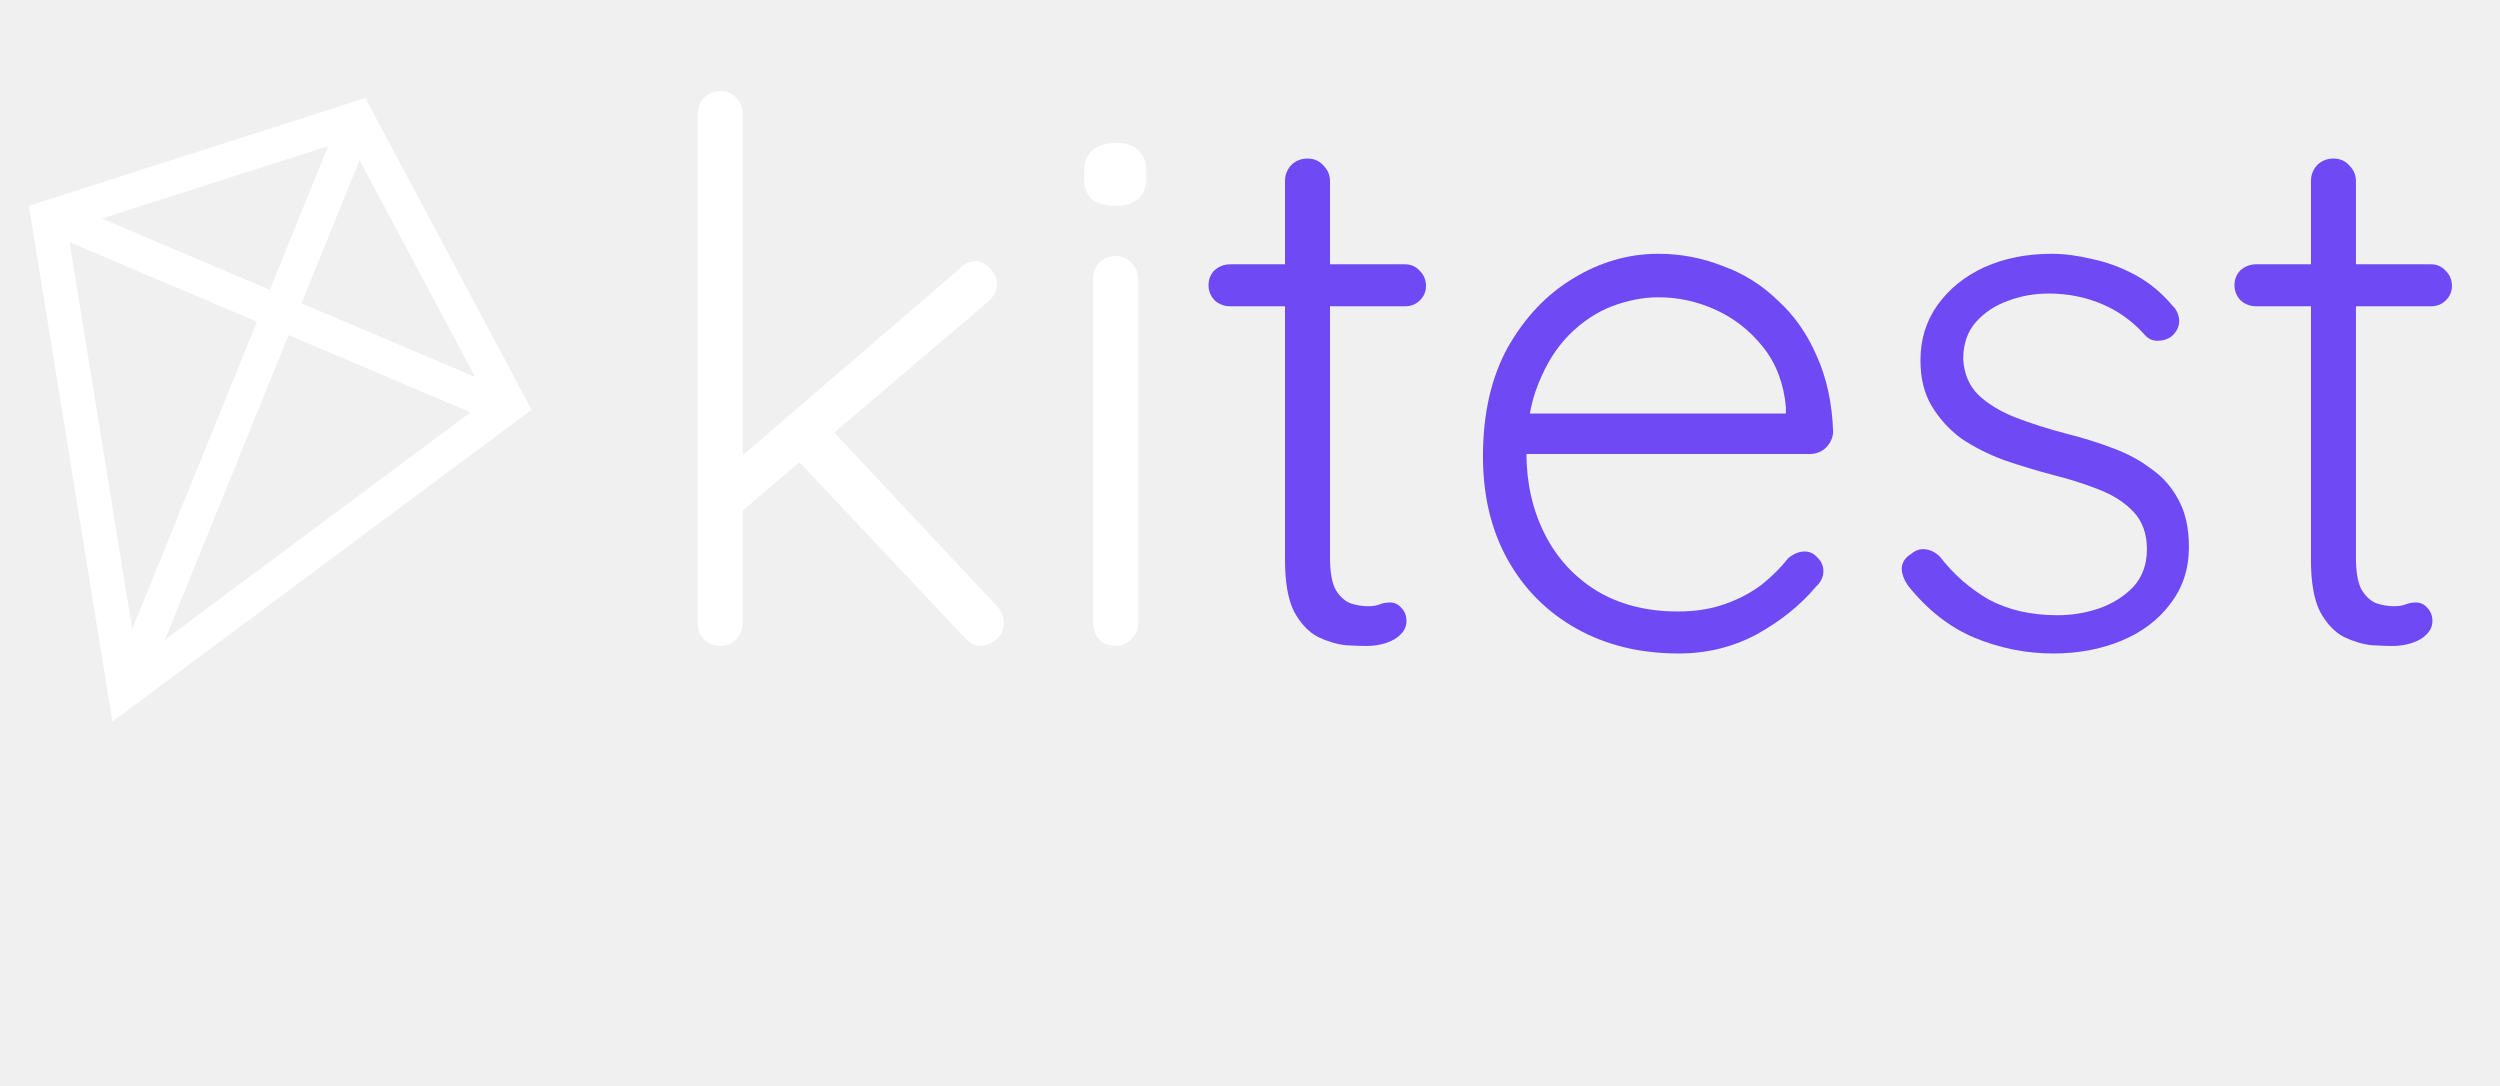
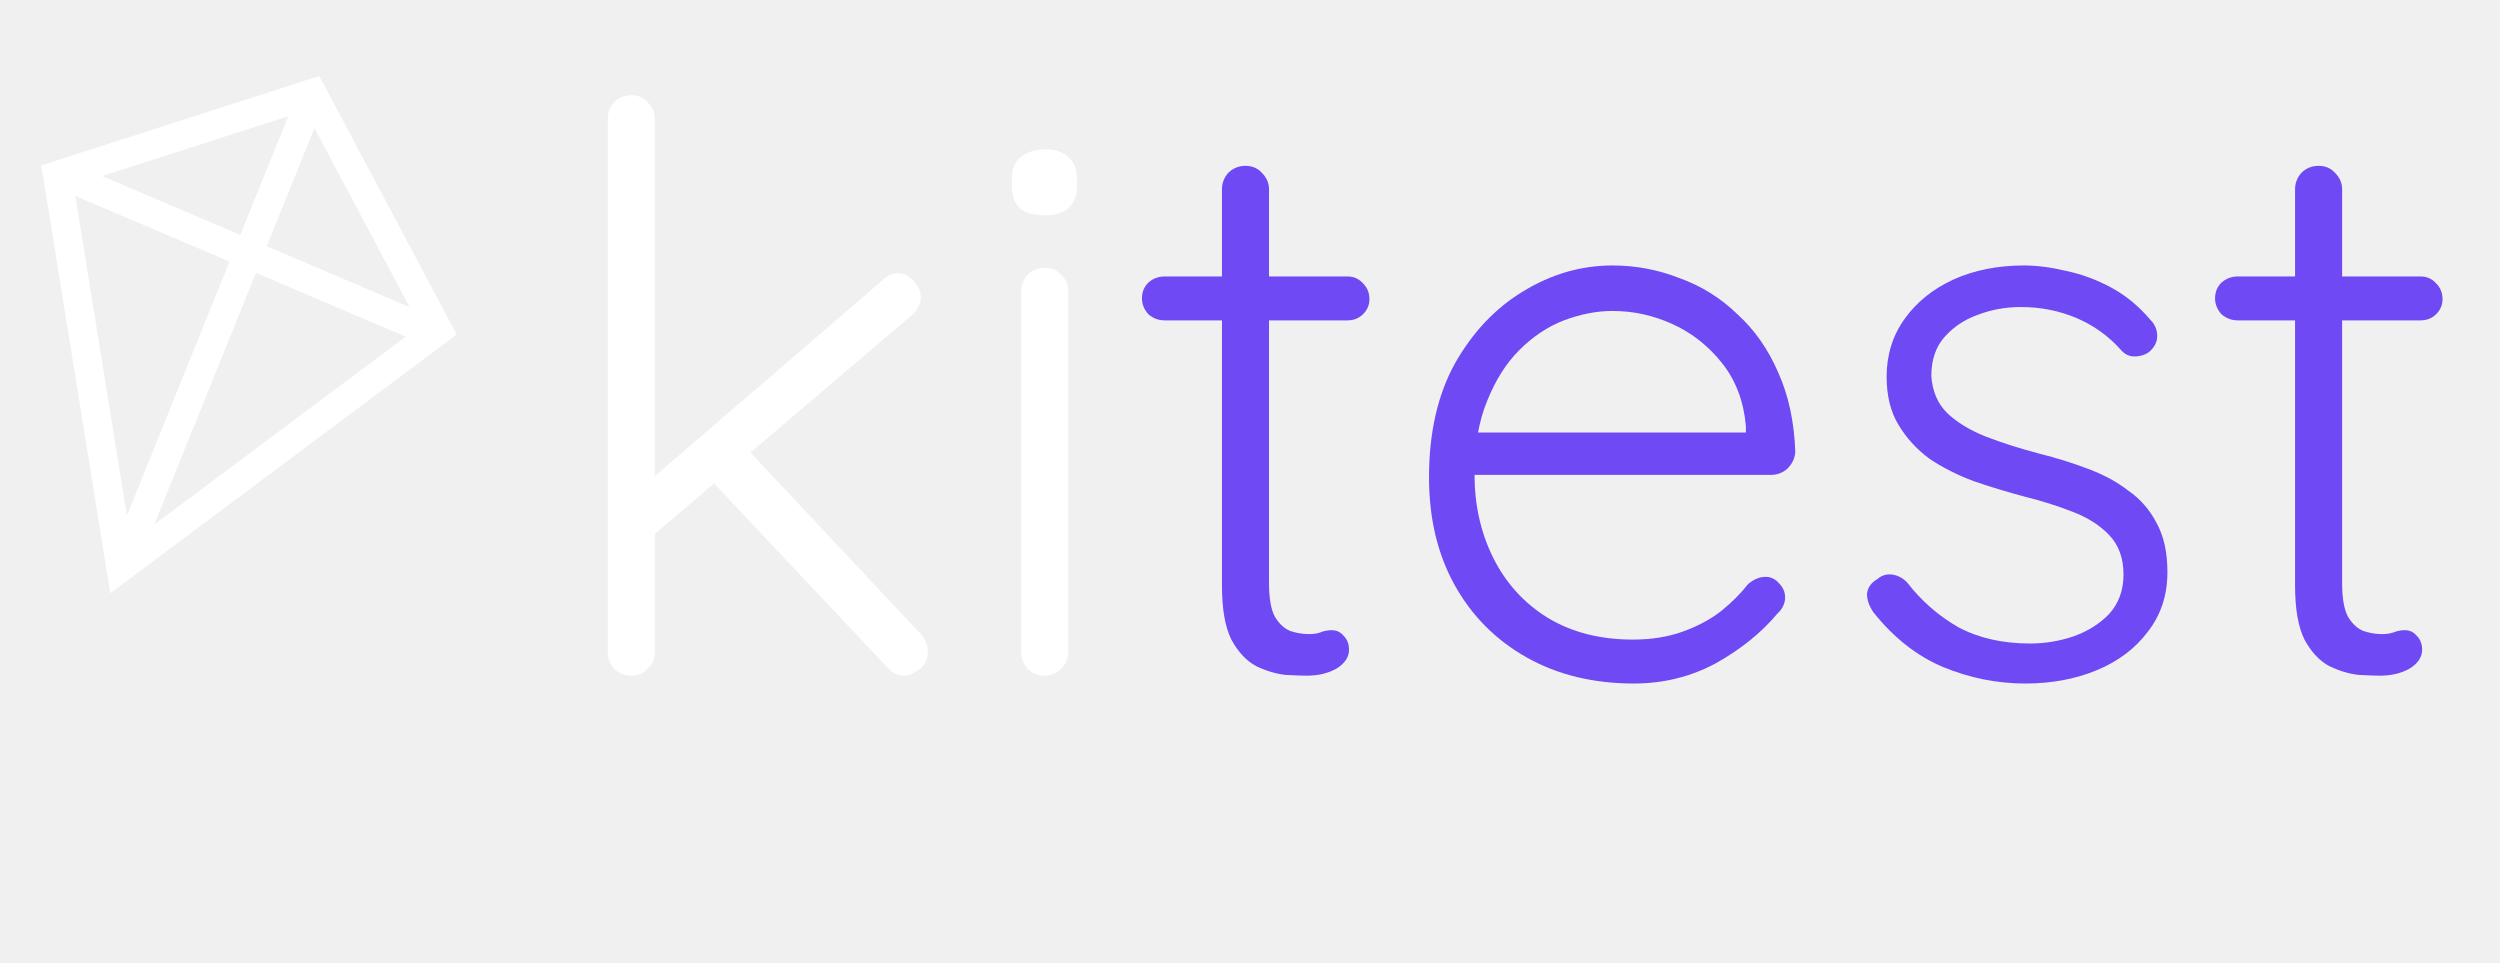
- <svg xmlns="http://www.w3.org/2000/svg" width="364" height="158" viewBox="0 0 364 158" fill="none">
-   <path d="M328.504 38.481H353.943C354.817 38.481 355.545 38.808 356.127 39.463C356.709 40.046 357 40.774 357 41.647C357 42.448 356.709 43.139 356.127 43.721C355.545 44.304 354.817 44.595 353.943 44.595H328.504C327.631 44.595 326.866 44.304 326.211 43.721C325.629 43.066 325.338 42.339 325.338 41.538C325.338 40.664 325.629 39.937 326.211 39.354C326.866 38.772 327.631 38.481 328.504 38.481ZM339.75 23.086C340.696 23.086 341.46 23.414 342.043 24.069C342.698 24.724 343.025 25.488 343.025 26.362V81.17C343.025 83.209 343.28 84.737 343.789 85.756C344.372 86.775 345.1 87.466 345.973 87.831C346.847 88.122 347.72 88.267 348.593 88.267C349.176 88.267 349.685 88.194 350.122 88.049C350.631 87.831 351.177 87.721 351.76 87.721C352.415 87.721 352.961 87.976 353.397 88.486C353.907 88.995 354.162 89.65 354.162 90.451C354.162 91.47 353.579 92.343 352.415 93.071C351.25 93.726 349.867 94.054 348.266 94.054C347.611 94.054 346.628 94.017 345.318 93.945C344.008 93.799 342.661 93.399 341.278 92.744C339.895 92.016 338.731 90.778 337.785 89.031C336.911 87.285 336.474 84.773 336.474 81.498V26.362C336.474 25.488 336.765 24.724 337.348 24.069C338.003 23.414 338.804 23.086 339.75 23.086Z" fill="#6E49F4" />
-   <path d="M277.762 85.21C277.18 84.337 276.889 83.5 276.889 82.699C276.962 81.826 277.435 81.134 278.308 80.624C278.891 80.115 279.546 79.897 280.274 79.969C281.074 80.042 281.802 80.406 282.457 81.061C284.422 83.609 286.788 85.683 289.554 87.285C292.393 88.813 295.741 89.577 299.599 89.577C301.637 89.577 303.638 89.25 305.603 88.595C307.641 87.867 309.316 86.811 310.626 85.428C311.936 83.973 312.591 82.153 312.591 79.969C312.591 77.713 311.936 75.893 310.626 74.51C309.316 73.127 307.605 72.036 305.494 71.235C303.456 70.434 301.273 69.743 298.943 69.161C296.469 68.505 294.067 67.778 291.737 66.977C289.408 66.103 287.334 65.048 285.514 63.811C283.767 62.501 282.348 60.936 281.256 59.116C280.164 57.296 279.618 55.076 279.618 52.456C279.618 49.399 280.455 46.706 282.13 44.377C283.804 42.047 286.06 40.228 288.899 38.917C291.81 37.607 295.086 36.952 298.725 36.952C300.545 36.952 302.51 37.207 304.621 37.717C306.732 38.153 308.806 38.917 310.844 40.009C312.882 41.101 314.702 42.593 316.303 44.486C316.958 45.141 317.286 45.905 317.286 46.779C317.286 47.579 316.922 48.307 316.194 48.962C315.612 49.399 314.92 49.617 314.12 49.617C313.392 49.617 312.773 49.326 312.263 48.744C310.517 46.779 308.442 45.286 306.04 44.267C303.638 43.248 301.054 42.739 298.288 42.739C296.178 42.739 294.176 43.103 292.283 43.831C290.464 44.486 288.935 45.505 287.698 46.888C286.46 48.271 285.842 50.09 285.842 52.347C285.987 54.458 286.715 56.168 288.025 57.478C289.408 58.788 291.192 59.88 293.375 60.754C295.632 61.627 298.143 62.428 300.909 63.156C303.238 63.738 305.458 64.429 307.569 65.23C309.752 66.031 311.645 67.05 313.246 68.287C314.92 69.452 316.23 70.944 317.177 72.763C318.196 74.583 318.705 76.876 318.705 79.642C318.705 82.844 317.795 85.611 315.976 87.94C314.229 90.269 311.863 92.052 308.879 93.29C305.895 94.527 302.583 95.146 298.943 95.146C295.013 95.146 291.192 94.381 287.479 92.853C283.84 91.324 280.601 88.777 277.762 85.21Z" fill="#6E49F4" />
-   <path d="M244.415 95.146C238.811 95.146 233.861 93.945 229.567 91.543C225.272 89.141 221.924 85.792 219.522 81.498C217.12 77.204 215.919 72.181 215.919 66.431C215.919 60.244 217.12 54.967 219.522 50.6C221.997 46.233 225.163 42.884 229.021 40.555C232.951 38.153 237.1 36.952 241.467 36.952C244.67 36.952 247.764 37.535 250.748 38.699C253.805 39.791 256.498 41.465 258.827 43.721C261.229 45.905 263.122 48.598 264.505 51.801C265.96 55.004 266.761 58.716 266.907 62.937C266.834 63.811 266.47 64.575 265.815 65.23C265.16 65.812 264.395 66.103 263.522 66.103H219.741L218.43 60.208H261.448L260.028 61.518V59.334C259.737 55.913 258.645 53.002 256.753 50.6C254.86 48.198 252.568 46.378 249.874 45.141C247.181 43.903 244.379 43.285 241.467 43.285C239.284 43.285 237.027 43.721 234.698 44.595C232.442 45.468 230.367 46.851 228.475 48.744C226.655 50.563 225.163 52.929 223.999 55.84C222.834 58.679 222.252 62.064 222.252 65.994C222.252 70.289 223.125 74.183 224.872 77.677C226.619 81.171 229.13 83.936 232.405 85.974C235.754 88.012 239.721 89.031 244.306 89.031C246.854 89.031 249.147 88.668 251.185 87.94C253.223 87.212 255.006 86.266 256.534 85.101C258.063 83.864 259.337 82.59 260.356 81.28C261.156 80.624 261.957 80.297 262.758 80.297C263.486 80.297 264.104 80.588 264.614 81.17C265.196 81.753 265.487 82.408 265.487 83.136C265.487 84.009 265.123 84.773 264.395 85.428C262.212 88.049 259.373 90.342 255.879 92.307C252.386 94.199 248.564 95.146 244.415 95.146Z" fill="#6E49F4" />
-   <path d="M179.127 38.481H204.566C205.439 38.481 206.167 38.808 206.75 39.463C207.332 40.046 207.623 40.774 207.623 41.647C207.623 42.448 207.332 43.139 206.75 43.721C206.167 44.304 205.439 44.595 204.566 44.595H179.127C178.253 44.595 177.489 44.304 176.834 43.721C176.252 43.066 175.961 42.339 175.961 41.538C175.961 40.664 176.252 39.937 176.834 39.354C177.489 38.772 178.253 38.481 179.127 38.481ZM190.373 23.086C191.319 23.086 192.083 23.414 192.665 24.069C193.32 24.724 193.648 25.488 193.648 26.362V81.17C193.648 83.209 193.903 84.737 194.412 85.756C194.995 86.775 195.722 87.466 196.596 87.831C197.469 88.122 198.343 88.267 199.216 88.267C199.798 88.267 200.308 88.194 200.745 88.049C201.254 87.831 201.8 87.721 202.382 87.721C203.038 87.721 203.583 87.976 204.02 88.486C204.53 88.995 204.784 89.65 204.784 90.451C204.784 91.47 204.202 92.343 203.038 93.071C201.873 93.726 200.49 94.054 198.889 94.054C198.234 94.054 197.251 94.017 195.941 93.945C194.631 93.799 193.284 93.399 191.901 92.744C190.518 92.016 189.354 90.778 188.407 89.031C187.534 87.285 187.097 84.773 187.097 81.498V26.362C187.097 25.488 187.388 24.724 187.971 24.069C188.626 23.414 189.426 23.086 190.373 23.086Z" fill="#6E49F4" />
-   <path d="M165.712 90.778C165.712 91.652 165.385 92.416 164.729 93.071C164.074 93.726 163.31 94.054 162.437 94.054C161.49 94.054 160.69 93.726 160.035 93.071C159.452 92.416 159.161 91.652 159.161 90.778V40.555C159.161 39.682 159.452 38.917 160.035 38.262C160.69 37.607 161.49 37.28 162.437 37.28C163.383 37.28 164.147 37.607 164.729 38.262C165.385 38.917 165.712 39.682 165.712 40.555V90.778ZM162.437 29.965C160.908 29.965 159.744 29.637 158.943 28.982C158.215 28.254 157.851 27.235 157.851 25.925V24.833C157.851 23.523 158.251 22.54 159.052 21.885C159.926 21.157 161.09 20.794 162.546 20.794C163.929 20.794 164.984 21.157 165.712 21.885C166.513 22.54 166.913 23.523 166.913 24.833V25.925C166.913 27.235 166.513 28.254 165.712 28.982C164.984 29.637 163.892 29.965 162.437 29.965Z" fill="white" />
-   <path d="M104.881 94.054C103.935 94.054 103.134 93.726 102.479 93.071C101.897 92.416 101.606 91.652 101.606 90.778V16.535C101.606 15.662 101.897 14.898 102.479 14.243C103.134 13.588 103.935 13.26 104.881 13.26C105.828 13.26 106.592 13.588 107.174 14.243C107.829 14.898 108.157 15.662 108.157 16.535V90.778C108.157 91.652 107.829 92.416 107.174 93.071C106.592 93.726 105.828 94.054 104.881 94.054ZM142.003 38.044C142.803 38.044 143.531 38.408 144.186 39.136C144.842 39.791 145.169 40.519 145.169 41.319C145.169 42.266 144.769 43.103 143.968 43.831L107.283 75.056L106.956 67.305L139.71 39.136C140.365 38.408 141.129 38.044 142.003 38.044ZM142.876 94.054C141.93 94.054 141.129 93.653 140.474 92.853L115.581 66.431L120.494 61.955L145.169 88.267C145.824 88.995 146.152 89.832 146.152 90.778C146.152 91.797 145.751 92.598 144.951 93.18C144.15 93.763 143.459 94.054 142.876 94.054Z" fill="white" />
-   <path d="M51.987 17.553L18.805 99.357M9.003 32.064L74.012 59.66M7.02 31.69L18.173 100.605L74.184 58.934L51.967 17.294L7.02 31.69Z" stroke="white" stroke-width="5" />
+ <svg xmlns="http://www.w3.org/2000/svg" width="348" height="134" viewBox="0 0 348 134" fill="none">
+   <path d="M311.504 38.481H336.943C337.816 38.481 338.544 38.808 339.127 39.463C339.709 40.046 340 40.774 340 41.647C340 42.448 339.709 43.139 339.127 43.721C338.544 44.304 337.816 44.595 336.943 44.595H311.504C310.63 44.595 309.866 44.304 309.211 43.721C308.629 43.066 308.338 42.339 308.338 41.538C308.338 40.664 308.629 39.937 309.211 39.354C309.866 38.772 310.63 38.481 311.504 38.481ZM322.75 23.086C323.696 23.086 324.46 23.414 325.042 24.069C325.697 24.724 326.025 25.488 326.025 26.362V81.17C326.025 83.209 326.28 84.737 326.789 85.756C327.372 86.775 328.099 87.466 328.973 87.831C329.846 88.122 330.72 88.267 331.593 88.267C332.175 88.267 332.685 88.194 333.122 88.049C333.631 87.831 334.177 87.721 334.759 87.721C335.414 87.721 335.96 87.976 336.397 88.486C336.907 88.995 337.161 89.65 337.161 90.451C337.161 91.47 336.579 92.343 335.414 93.071C334.25 93.726 332.867 94.054 331.266 94.054C330.611 94.054 329.628 94.017 328.318 93.945C327.008 93.799 325.661 93.399 324.278 92.744C322.895 92.016 321.731 90.778 320.784 89.031C319.911 87.285 319.474 84.773 319.474 81.498V26.362C319.474 25.488 319.765 24.724 320.348 24.069C321.003 23.414 321.803 23.086 322.75 23.086Z" fill="#6E49F4" />
+   <path d="M260.762 85.21C260.18 84.337 259.889 83.5 259.889 82.699C259.961 81.826 260.435 81.134 261.308 80.624C261.89 80.115 262.545 79.897 263.273 79.969C264.074 80.042 264.802 80.406 265.457 81.061C267.422 83.609 269.788 85.683 272.554 87.285C275.392 88.813 278.741 89.577 282.598 89.577C284.636 89.577 286.638 89.25 288.603 88.595C290.641 87.867 292.315 86.811 293.626 85.428C294.936 83.973 295.591 82.153 295.591 79.969C295.591 77.713 294.936 75.893 293.626 74.51C292.315 73.127 290.605 72.036 288.494 71.235C286.456 70.434 284.272 69.743 281.943 69.161C279.468 68.505 277.066 67.778 274.737 66.977C272.408 66.103 270.334 65.048 268.514 63.811C266.767 62.501 265.348 60.936 264.256 59.116C263.164 57.296 262.618 55.076 262.618 52.456C262.618 49.399 263.455 46.706 265.129 44.377C266.803 42.047 269.06 40.228 271.899 38.917C274.81 37.607 278.085 36.952 281.725 36.952C283.545 36.952 285.51 37.207 287.621 37.717C289.731 38.153 291.806 38.917 293.844 40.009C295.882 41.101 297.702 42.593 299.303 44.486C299.958 45.141 300.286 45.905 300.286 46.779C300.286 47.579 299.922 48.307 299.194 48.962C298.611 49.399 297.92 49.617 297.119 49.617C296.391 49.617 295.773 49.326 295.263 48.744C293.516 46.779 291.442 45.286 289.04 44.267C286.638 43.248 284.054 42.739 281.288 42.739C279.177 42.739 277.176 43.103 275.283 43.831C273.463 44.486 271.935 45.505 270.698 46.888C269.46 48.271 268.841 50.09 268.841 52.347C268.987 54.458 269.715 56.168 271.025 57.478C272.408 58.788 274.191 59.88 276.375 60.754C278.631 61.627 281.143 62.428 283.908 63.156C286.238 63.738 288.458 64.429 290.568 65.23C292.752 66.031 294.645 67.05 296.246 68.287C297.92 69.452 299.23 70.944 300.176 72.763C301.195 74.583 301.705 76.876 301.705 79.642C301.705 82.844 300.795 85.611 298.975 87.94C297.228 90.269 294.863 92.052 291.879 93.29C288.894 94.527 285.583 95.146 281.943 95.146C278.013 95.146 274.191 94.381 270.479 92.853C266.84 91.324 263.601 88.777 260.762 85.21Z" fill="#6E49F4" />
+   <path d="M227.415 95.146C221.811 95.146 216.861 93.945 212.567 91.543C208.272 89.141 204.924 85.792 202.522 81.498C200.12 77.204 198.919 72.181 198.919 66.431C198.919 60.244 200.12 54.967 202.522 50.6C204.997 46.233 208.163 42.884 212.021 40.555C215.951 38.153 220.1 36.952 224.467 36.952C227.67 36.952 230.763 37.535 233.748 38.699C236.805 39.791 239.498 41.465 241.827 43.721C244.229 45.905 246.121 48.598 247.504 51.801C248.96 55.004 249.761 58.716 249.906 62.937C249.834 63.811 249.47 64.575 248.815 65.23C248.159 65.812 247.395 66.103 246.522 66.103H202.74L201.43 60.208H244.447L243.028 61.518V59.334C242.737 55.913 241.645 53.002 239.753 50.6C237.86 48.198 235.567 46.378 232.874 45.141C230.181 43.903 227.379 43.285 224.467 43.285C222.284 43.285 220.027 43.721 217.698 44.595C215.442 45.468 213.367 46.851 211.475 48.744C209.655 50.563 208.163 52.929 206.998 55.84C205.834 58.679 205.251 62.064 205.251 65.994C205.251 70.289 206.125 74.183 207.872 77.677C209.619 81.171 212.13 83.936 215.405 85.974C218.753 88.012 222.72 89.031 227.306 89.031C229.853 89.031 232.146 88.668 234.184 87.94C236.222 87.212 238.006 86.266 239.534 85.101C241.063 83.864 242.336 82.59 243.356 81.28C244.156 80.624 244.957 80.297 245.757 80.297C246.485 80.297 247.104 80.588 247.614 81.17C248.196 81.753 248.487 82.408 248.487 83.136C248.487 84.009 248.123 84.773 247.395 85.428C245.212 88.049 242.373 90.342 238.879 92.307C235.385 94.199 231.564 95.146 227.415 95.146Z" fill="#6E49F4" />
+   <path d="M162.127 38.481H187.566C188.439 38.481 189.167 38.808 189.749 39.463C190.332 40.046 190.623 40.774 190.623 41.647C190.623 42.448 190.332 43.139 189.749 43.721C189.167 44.304 188.439 44.595 187.566 44.595H162.127C161.253 44.595 160.489 44.304 159.834 43.721C159.252 43.066 158.96 42.339 158.96 41.538C158.96 40.664 159.252 39.937 159.834 39.354C160.489 38.772 161.253 38.481 162.127 38.481ZM173.372 23.086C174.319 23.086 175.083 23.414 175.665 24.069C176.32 24.724 176.648 25.488 176.648 26.362V81.17C176.648 83.209 176.902 84.737 177.412 85.756C177.994 86.775 178.722 87.466 179.596 87.831C180.469 88.122 181.343 88.267 182.216 88.267C182.798 88.267 183.308 88.194 183.744 88.049C184.254 87.831 184.8 87.721 185.382 87.721C186.037 87.721 186.583 87.976 187.02 88.486C187.529 88.995 187.784 89.65 187.784 90.451C187.784 91.47 187.202 92.343 186.037 93.071C184.873 93.726 183.49 94.054 181.888 94.054C181.233 94.054 180.251 94.017 178.941 93.945C177.63 93.799 176.284 93.399 174.901 92.744C173.518 92.016 172.353 90.778 171.407 89.031C170.534 87.285 170.097 84.773 170.097 81.498V26.362C170.097 25.488 170.388 24.724 170.97 24.069C171.625 23.414 172.426 23.086 173.372 23.086Z" fill="#6E49F4" />
+   <path d="M148.712 90.778C148.712 91.652 148.384 92.416 147.729 93.071C147.074 93.726 146.31 94.054 145.436 94.054C144.49 94.054 143.69 93.726 143.034 93.071C142.452 92.416 142.161 91.652 142.161 90.778V40.555C142.161 39.682 142.452 38.917 143.034 38.262C143.69 37.607 144.49 37.28 145.436 37.28C146.383 37.28 147.147 37.607 147.729 38.262C148.384 38.917 148.712 39.682 148.712 40.555V90.778ZM145.436 29.965C143.908 29.965 142.743 29.637 141.943 28.982C141.215 28.254 140.851 27.235 140.851 25.925V24.833C140.851 23.523 141.251 22.54 142.052 21.885C142.925 21.157 144.09 20.794 145.546 20.794C146.929 20.794 147.984 21.157 148.712 21.885C149.513 22.54 149.913 23.523 149.913 24.833V25.925C149.913 27.235 149.513 28.254 148.712 28.982C147.984 29.637 146.892 29.965 145.436 29.965Z" fill="white" />
+   <path d="M87.881 94.054C86.935 94.054 86.134 93.726 85.479 93.071C84.897 92.416 84.606 91.652 84.606 90.778V16.535C84.606 15.662 84.897 14.898 85.479 14.243C86.134 13.588 86.935 13.26 87.881 13.26C88.827 13.26 89.592 13.588 90.174 14.243C90.829 14.898 91.157 15.662 91.157 16.535V90.778C91.157 91.652 90.829 92.416 90.174 93.071C89.592 93.726 88.827 94.054 87.881 94.054ZM125.003 38.044C125.803 38.044 126.531 38.408 127.186 39.136C127.841 39.791 128.169 40.519 128.169 41.319C128.169 42.266 127.769 43.103 126.968 43.831L90.283 75.056L89.956 67.305L122.71 39.136C123.365 38.408 124.129 38.044 125.003 38.044ZM125.876 94.054C124.93 94.054 124.129 93.653 123.474 92.853L98.581 66.431L103.494 61.955L128.169 88.267C128.824 88.995 129.151 89.832 129.151 90.778C129.151 91.797 128.751 92.598 127.95 93.18C127.15 93.763 126.458 94.054 125.876 94.054Z" fill="white" />
+   <path d="M43.484 13.205L17.3 78.011M9.565 24.701L60.864 46.563M8 24.404L16.802 79L61 45.988L43.468 13L8 24.404Z" stroke="white" stroke-width="4" />
</svg>
